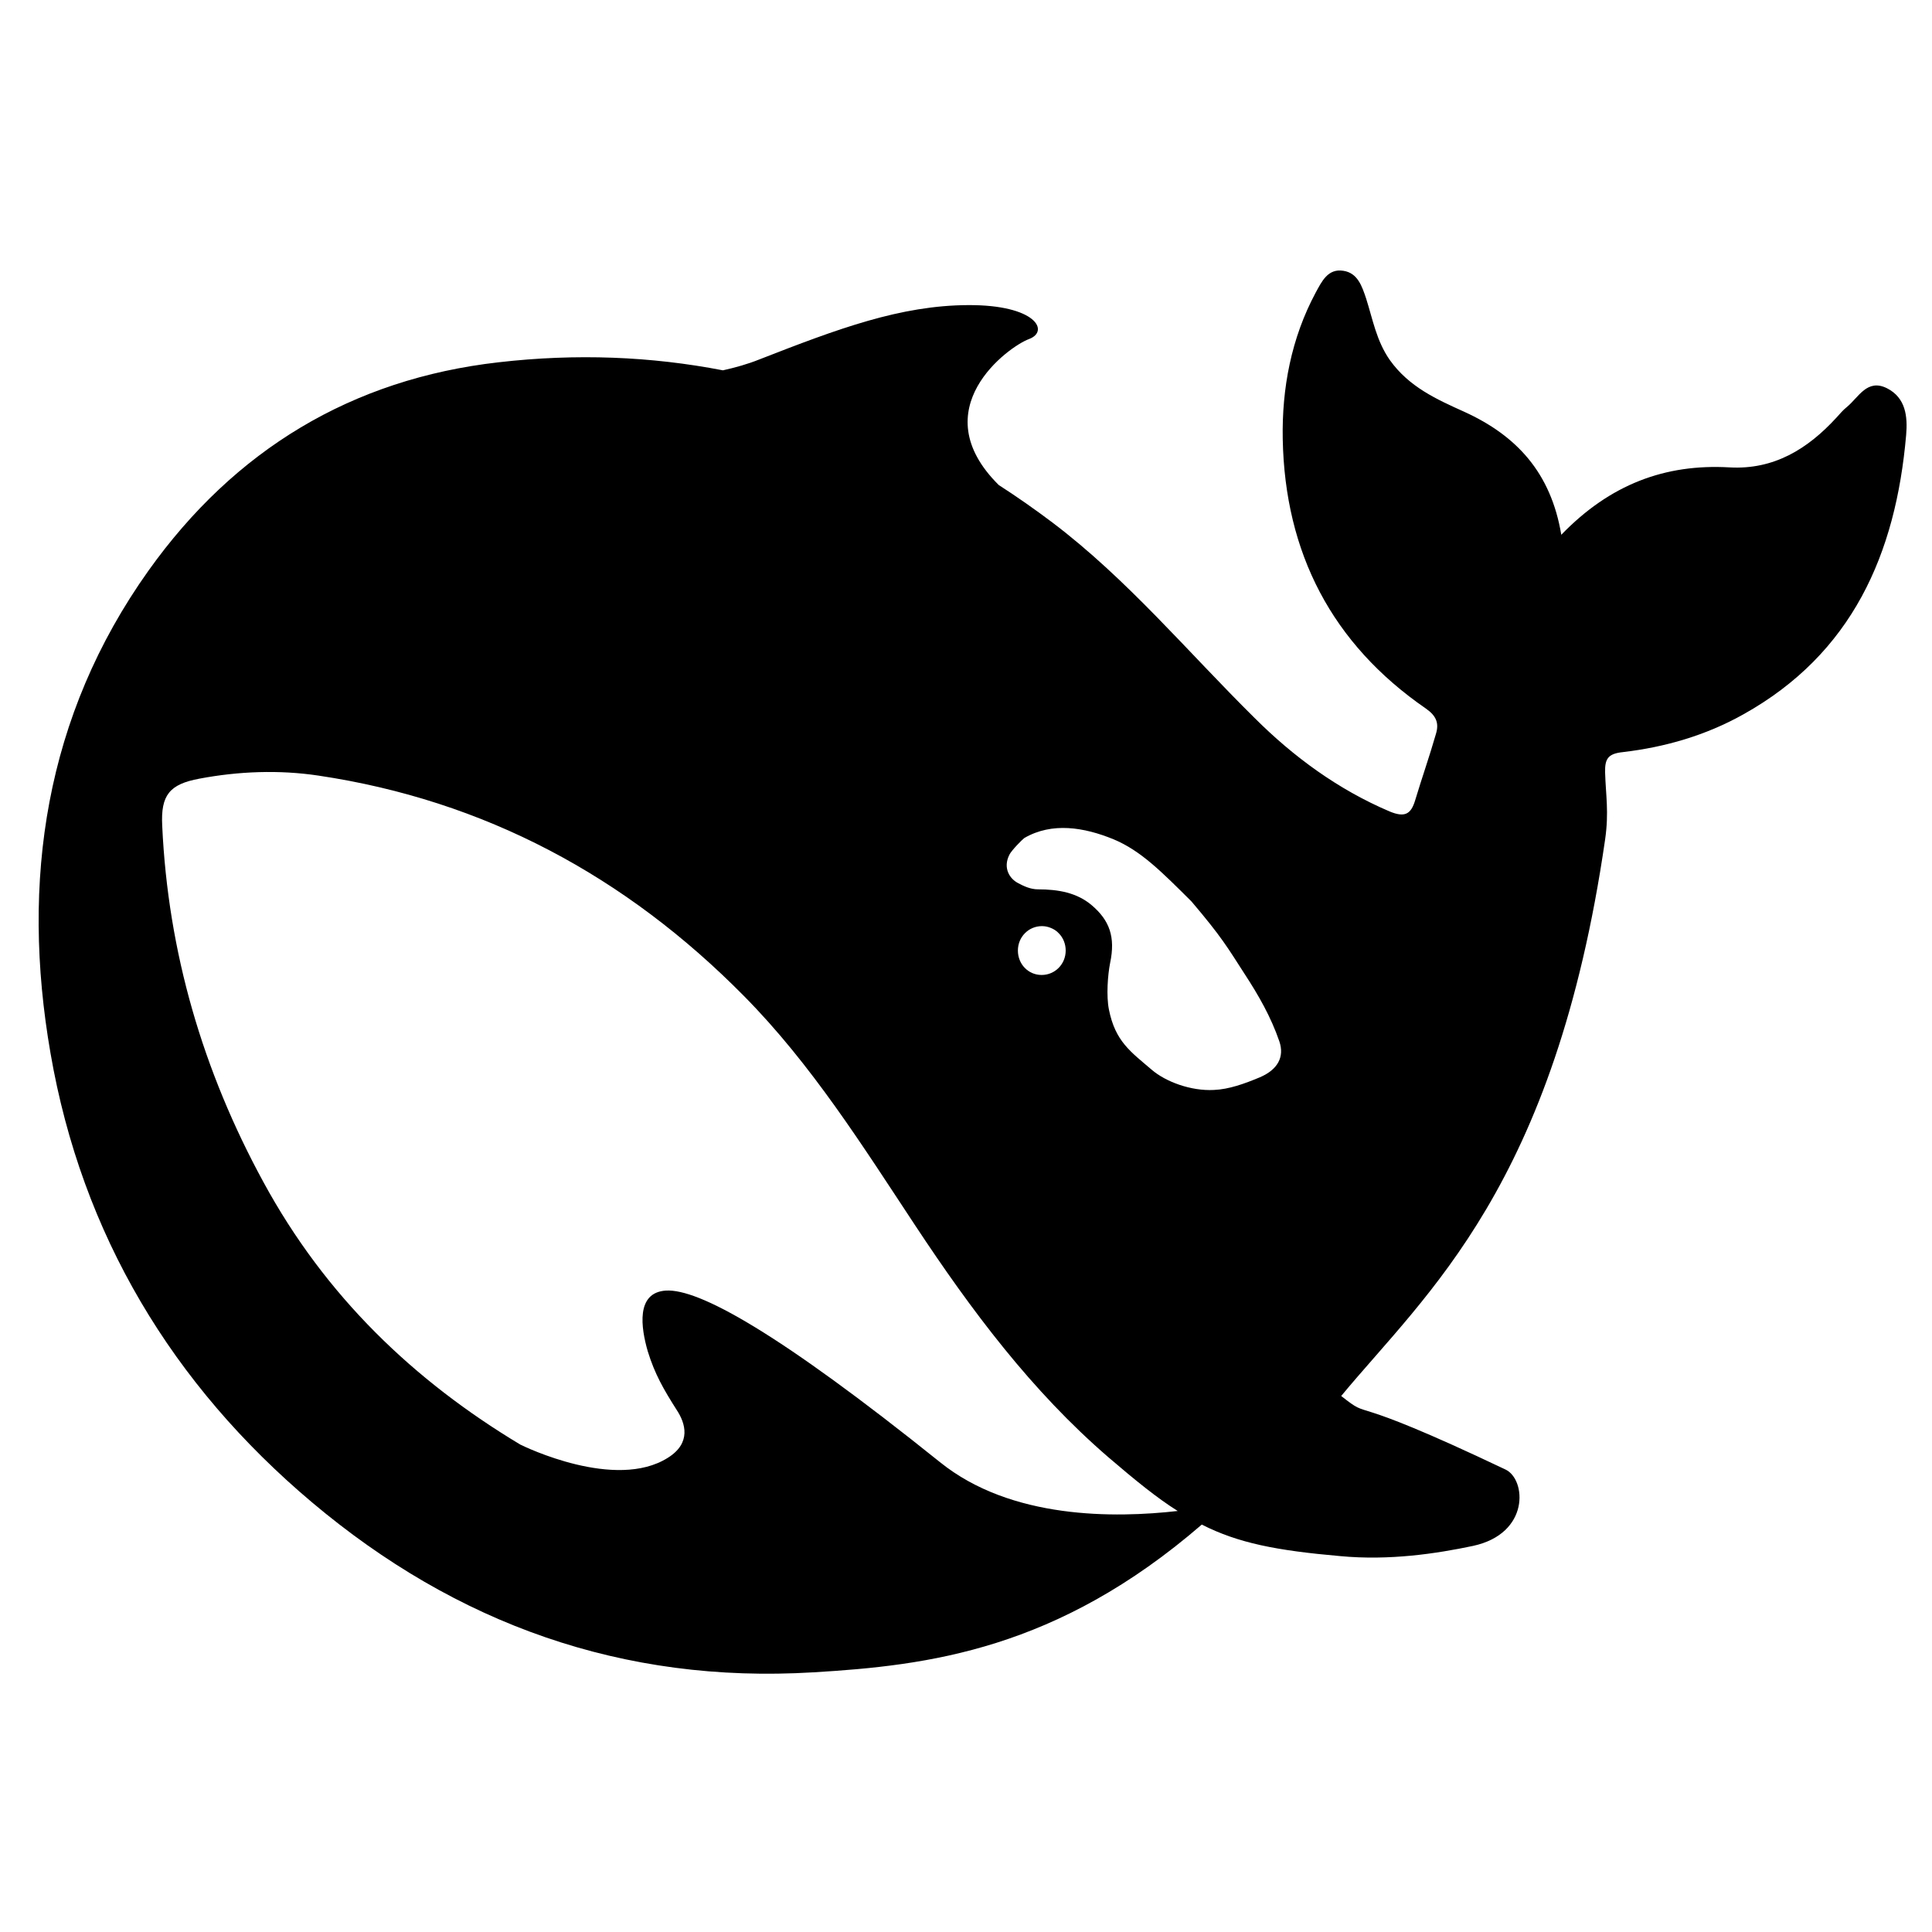
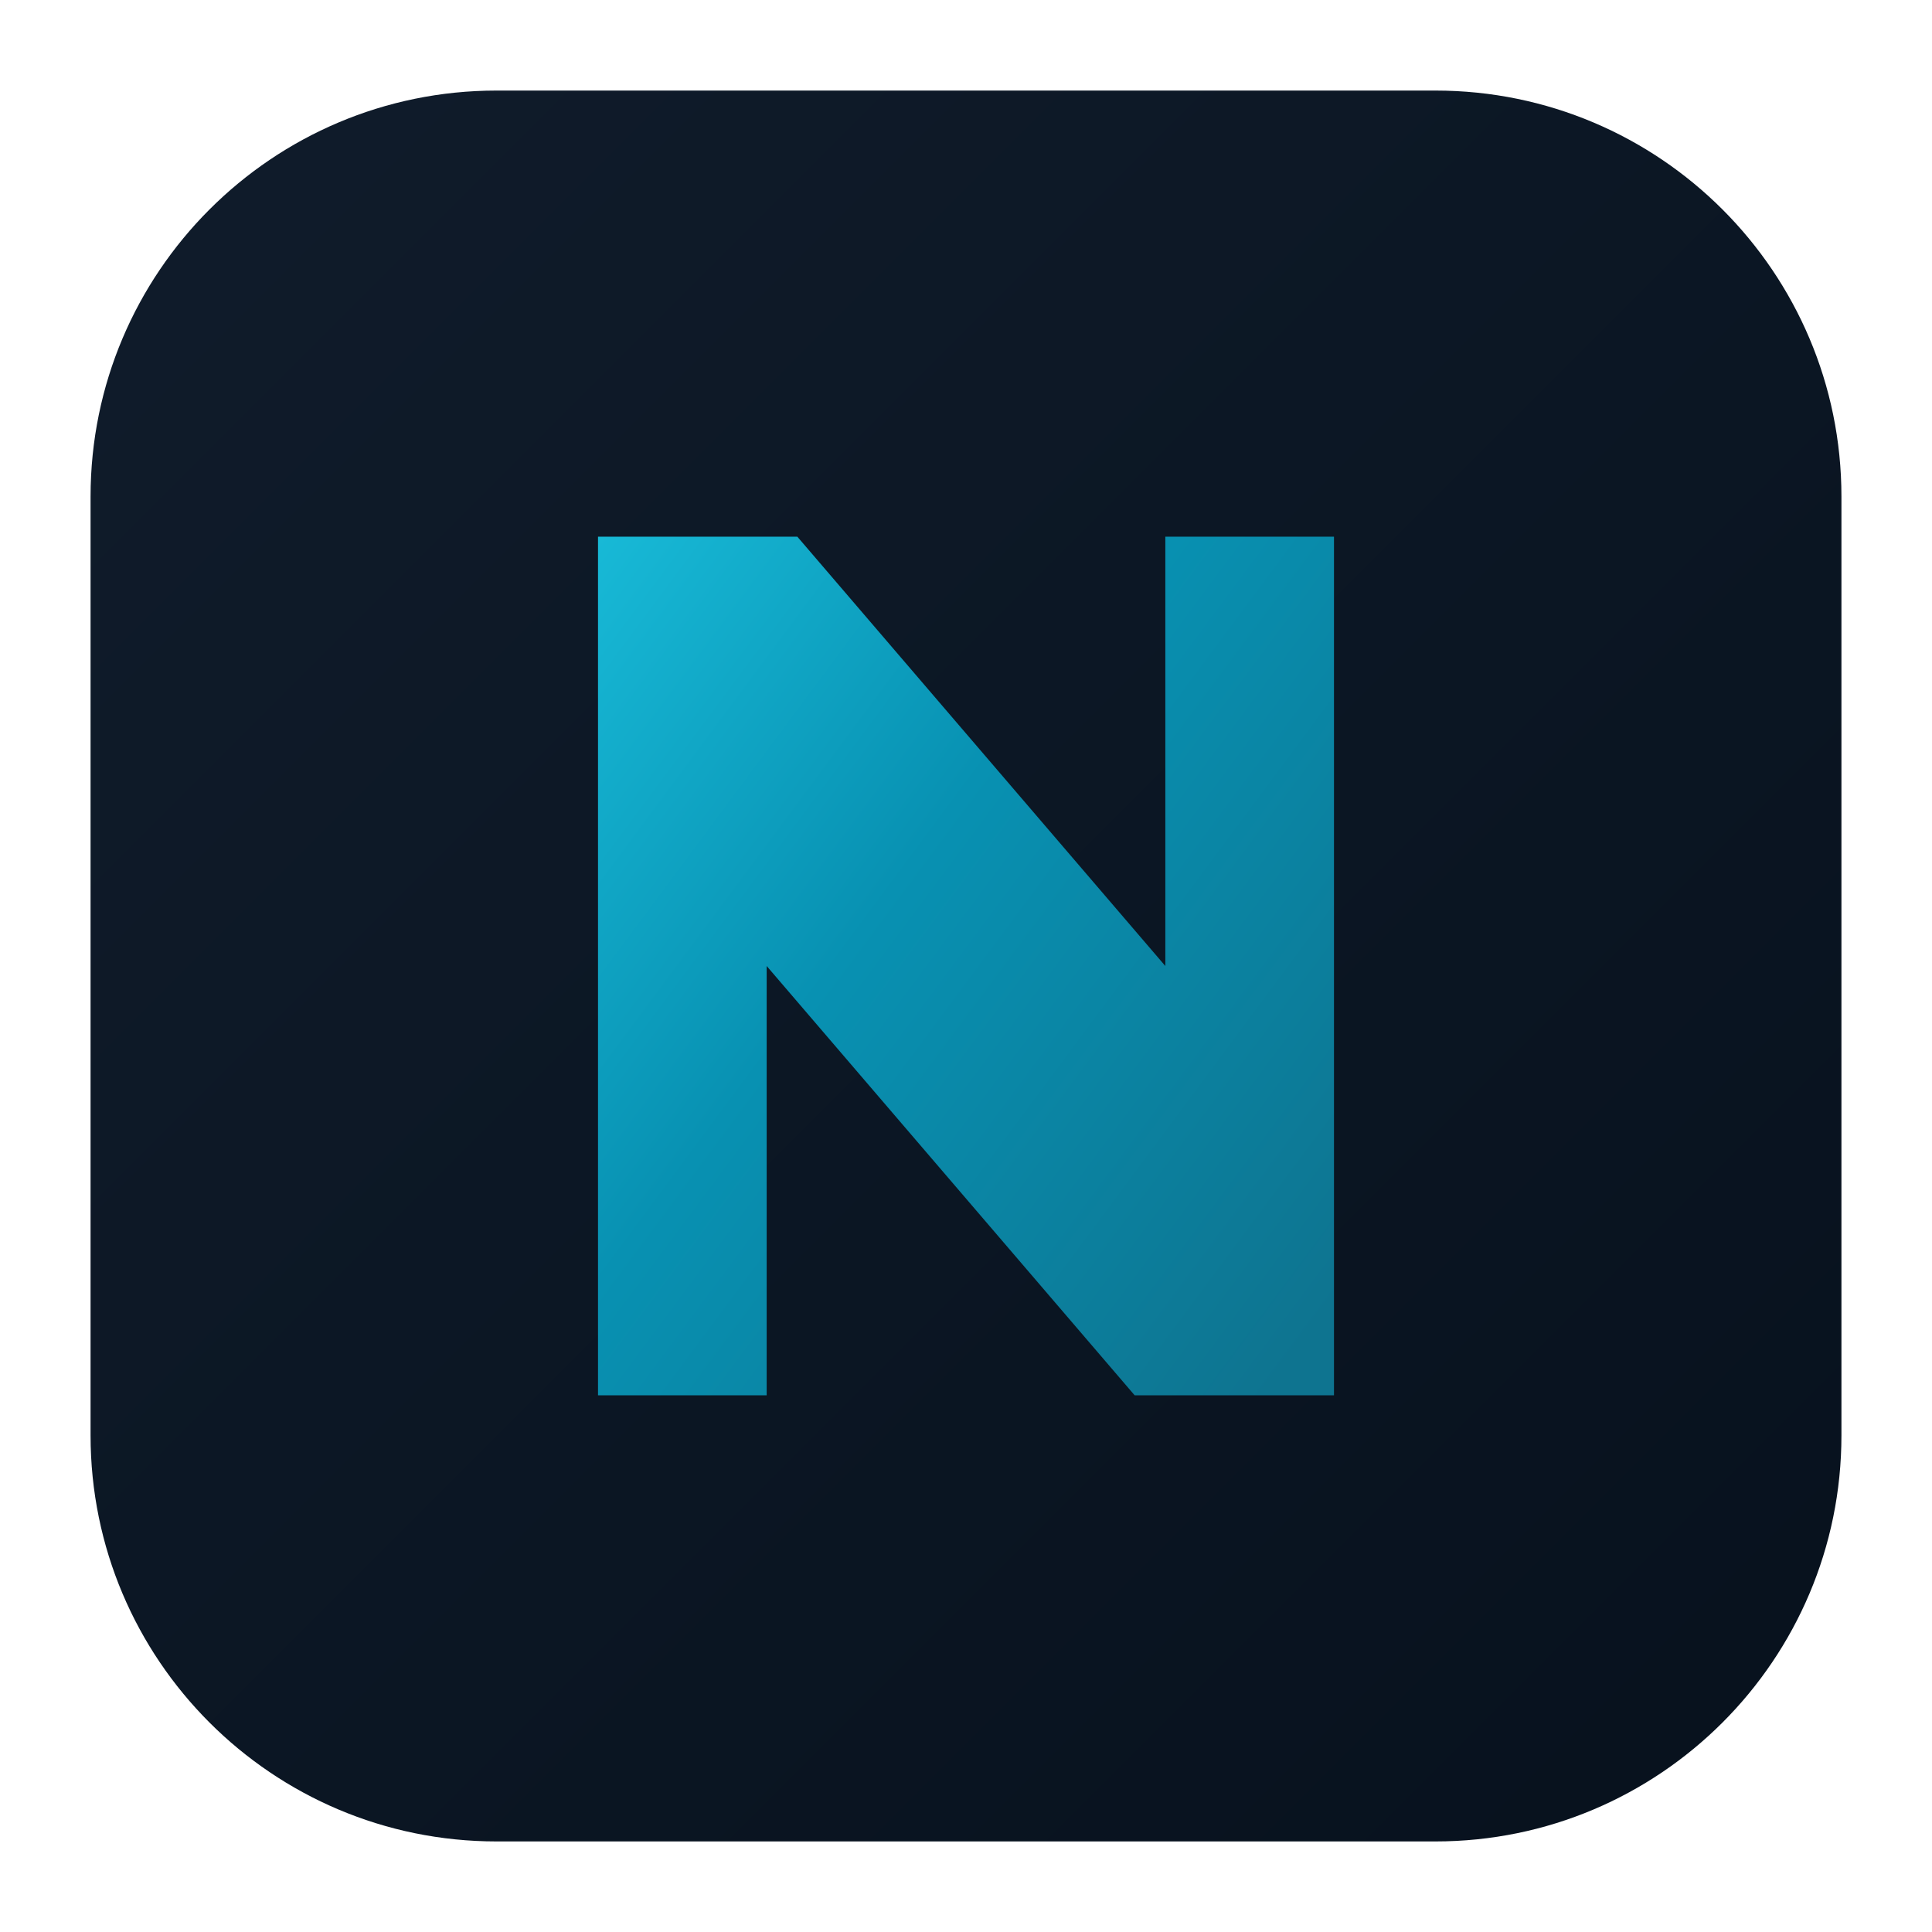
- <svg xmlns="http://www.w3.org/2000/svg" width="50" height="50" viewBox="0 0 50 50" fill="none">
-   <path id="path" d="M48.835 10.048C48.323 9.792 48.102 10.28 47.803 10.528C47.701 10.608 47.614 10.712 47.527 10.808C46.779 11.624 45.905 12.16 44.762 12.096C43.092 12 41.666 12.536 40.406 13.84C40.138 12.232 39.248 11.272 37.893 10.656C37.184 10.336 36.467 10.016 35.97 9.32C35.623 8.824 35.529 8.272 35.356 7.728C35.246 7.4 35.135 7.064 34.765 7.008C34.363 6.944 34.206 7.288 34.048 7.576C33.418 8.752 33.173 10.048 33.197 11.36C33.252 14.312 34.474 16.664 36.9 18.336C37.176 18.528 37.247 18.72 37.16 19C36.995 19.576 36.797 20.136 36.624 20.712C36.514 21.08 36.349 21.16 35.962 21C34.631 20.432 33.481 19.592 32.464 18.576C30.739 16.872 29.179 14.992 27.233 13.52C26.776 13.176 26.319 12.856 25.847 12.552C23.862 10.584 26.107 8.968 26.627 8.776C27.17 8.576 26.816 7.888 25.059 7.896C23.302 7.904 21.695 8.504 19.647 9.304C19.348 9.424 19.032 9.512 18.709 9.584C16.85 9.224 14.92 9.144 12.903 9.376C9.106 9.808 6.073 11.64 3.843 14.768C1.165 18.528 0.534 22.8 1.307 27.256C2.118 31.952 4.466 35.84 8.074 38.88C11.816 42.032 16.125 43.576 21.041 43.28C24.027 43.104 27.352 42.696 31.102 39.456C32.047 39.936 33.04 40.128 34.686 40.272C35.955 40.392 37.176 40.208 38.121 40.008C39.602 39.688 39.499 38.288 38.964 38.032C34.623 35.968 35.576 36.808 34.71 36.128C36.916 33.464 40.24 30.696 41.54 21.728C41.643 21.016 41.556 20.568 41.54 19.992C41.532 19.64 41.611 19.504 42.005 19.464C43.092 19.336 44.148 19.032 45.117 18.488C47.929 16.92 49.064 14.344 49.331 11.256C49.371 10.784 49.324 10.296 48.835 10.048ZM24.326 37.84C20.12 34.464 18.079 33.352 17.236 33.4C16.448 33.448 16.59 34.368 16.763 34.968C16.944 35.56 17.181 35.968 17.512 36.488C17.74 36.832 17.898 37.344 17.283 37.728C15.928 38.584 13.573 37.44 13.462 37.384C10.721 35.736 8.428 33.56 6.813 30.584C5.253 27.72 4.348 24.648 4.198 21.368C4.158 20.576 4.387 20.296 5.159 20.152C6.175 19.96 7.223 19.92 8.239 20.072C12.533 20.712 16.189 22.672 19.253 25.776C21.002 27.544 22.325 29.656 23.689 31.72C25.138 33.912 26.698 36 28.683 37.712C29.384 38.312 29.943 38.768 30.479 39.104C28.864 39.288 26.17 39.328 24.326 37.84ZM26.343 24.6C26.343 24.248 26.619 23.968 26.966 23.968C27.044 23.968 27.115 23.984 27.178 24.008C27.265 24.04 27.344 24.088 27.407 24.16C27.517 24.272 27.58 24.432 27.58 24.6C27.58 24.952 27.304 25.232 26.957 25.232C26.611 25.232 26.343 24.952 26.343 24.6ZM32.606 27.88C32.205 28.048 31.803 28.192 31.416 28.208C30.818 28.24 30.164 27.992 29.81 27.688C29.258 27.216 28.864 26.952 28.699 26.128C28.628 25.776 28.668 25.232 28.73 24.92C28.872 24.248 28.714 23.816 28.25 23.424C27.872 23.104 27.391 23.016 26.863 23.016C26.666 23.016 26.485 22.928 26.351 22.856C26.13 22.744 25.949 22.464 26.123 22.12C26.178 22.008 26.446 21.736 26.509 21.688C27.226 21.272 28.053 21.408 28.817 21.72C29.526 22.016 30.061 22.56 30.834 23.328C31.622 24.256 31.763 24.512 32.212 25.208C32.567 25.752 32.89 26.312 33.11 26.952C33.245 27.352 33.071 27.68 32.606 27.88Z" fill="#000" fill-opacity="1" fill-rule="nonzero" />
+ <svg xmlns="http://www.w3.org/2000/svg" width="64" height="64" viewBox="0 0 64 64" fill="none">
+   <defs>
+     <linearGradient id="tile" x1="3" y1="3" x2="61" y2="61" gradientUnits="userSpaceOnUse">
+       <stop stop-color="#101C2B" />
+       <stop offset="1" stop-color="#07111D" />
+     </linearGradient>
+     <linearGradient id="brand" x1="8" y1="10" x2="78" y2="62" gradientUnits="userSpaceOnUse">
+       <stop stop-color="#22D3EE" />
+       <stop offset=".55" stop-color="#0891B2" />
+       <stop offset="1" stop-color="#0E7490" />
+     </linearGradient>
+   </defs>
+   <rect x="3" y="3" width="58" height="58" rx="13.45" fill="url(#tile)" />
+   <svg x="7.62" y="7.62" width="48.76" height="48.76" viewBox="0 0 96 96" preserveAspectRatio="xMidYMid meet">
+     <path d="M24 20H37L61 48V20H72V76H59L35 48V76H24Z" fill="url(#brand)" />
+   </svg>
</svg>
